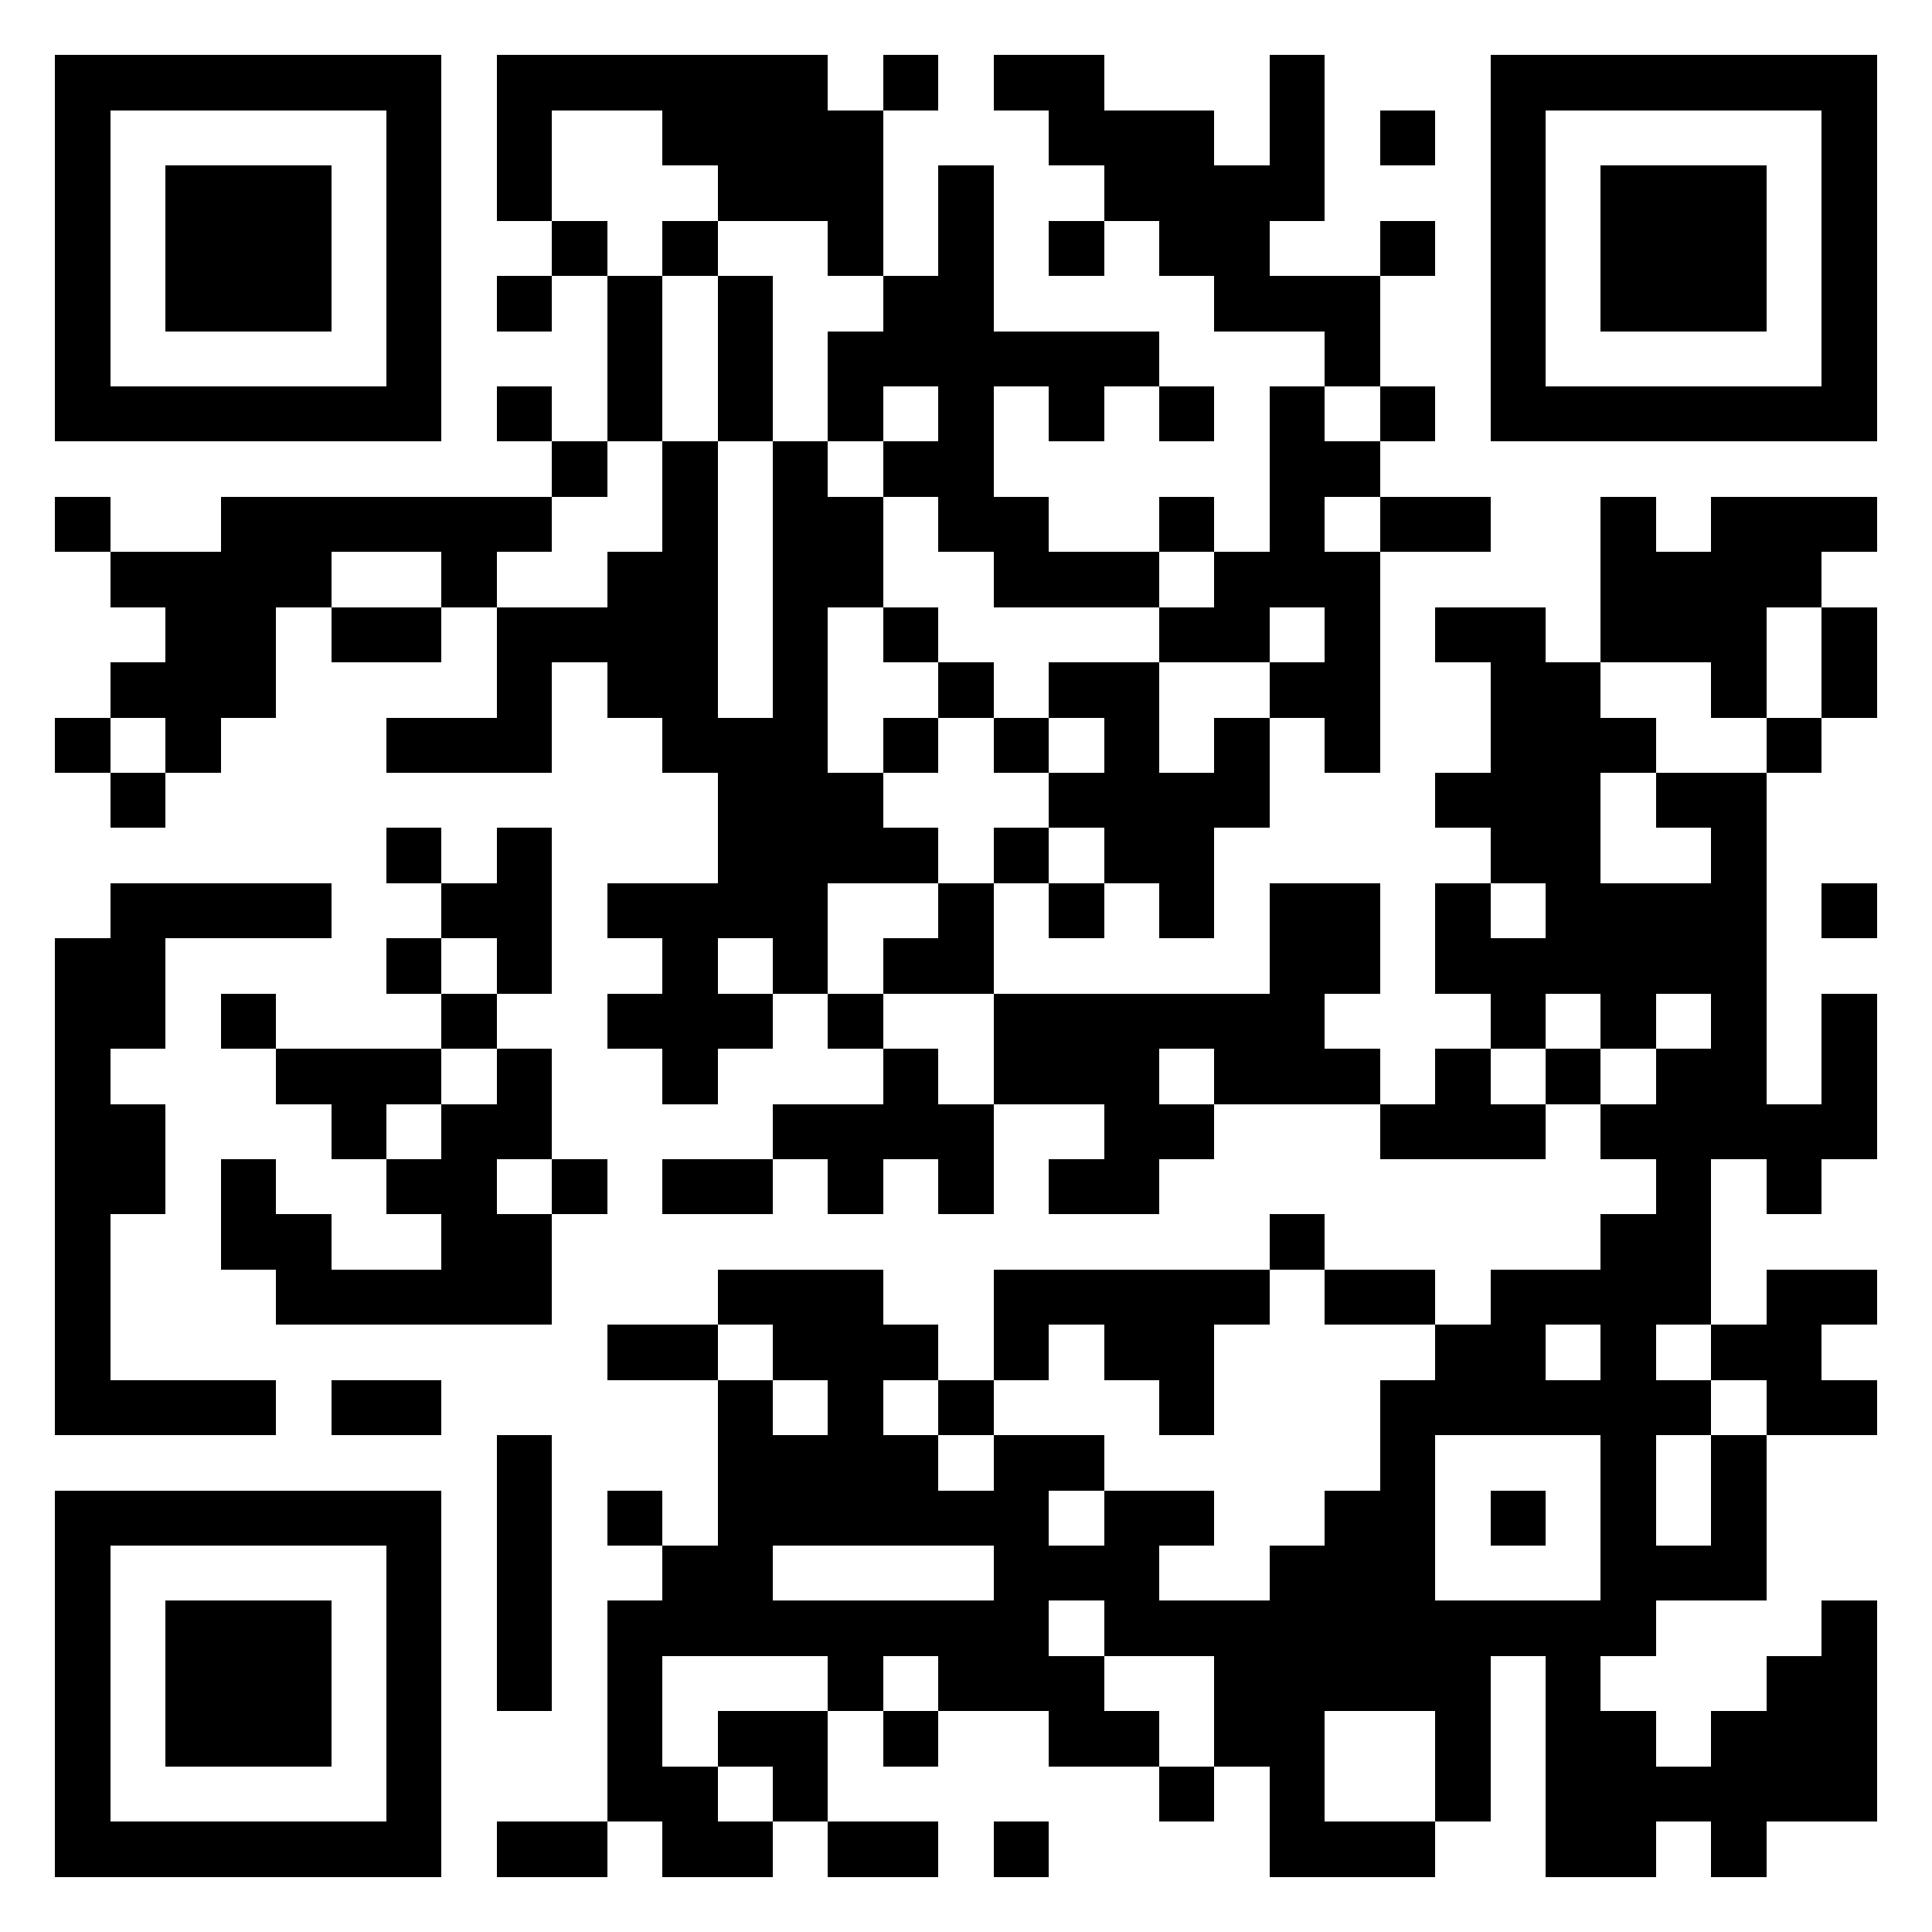
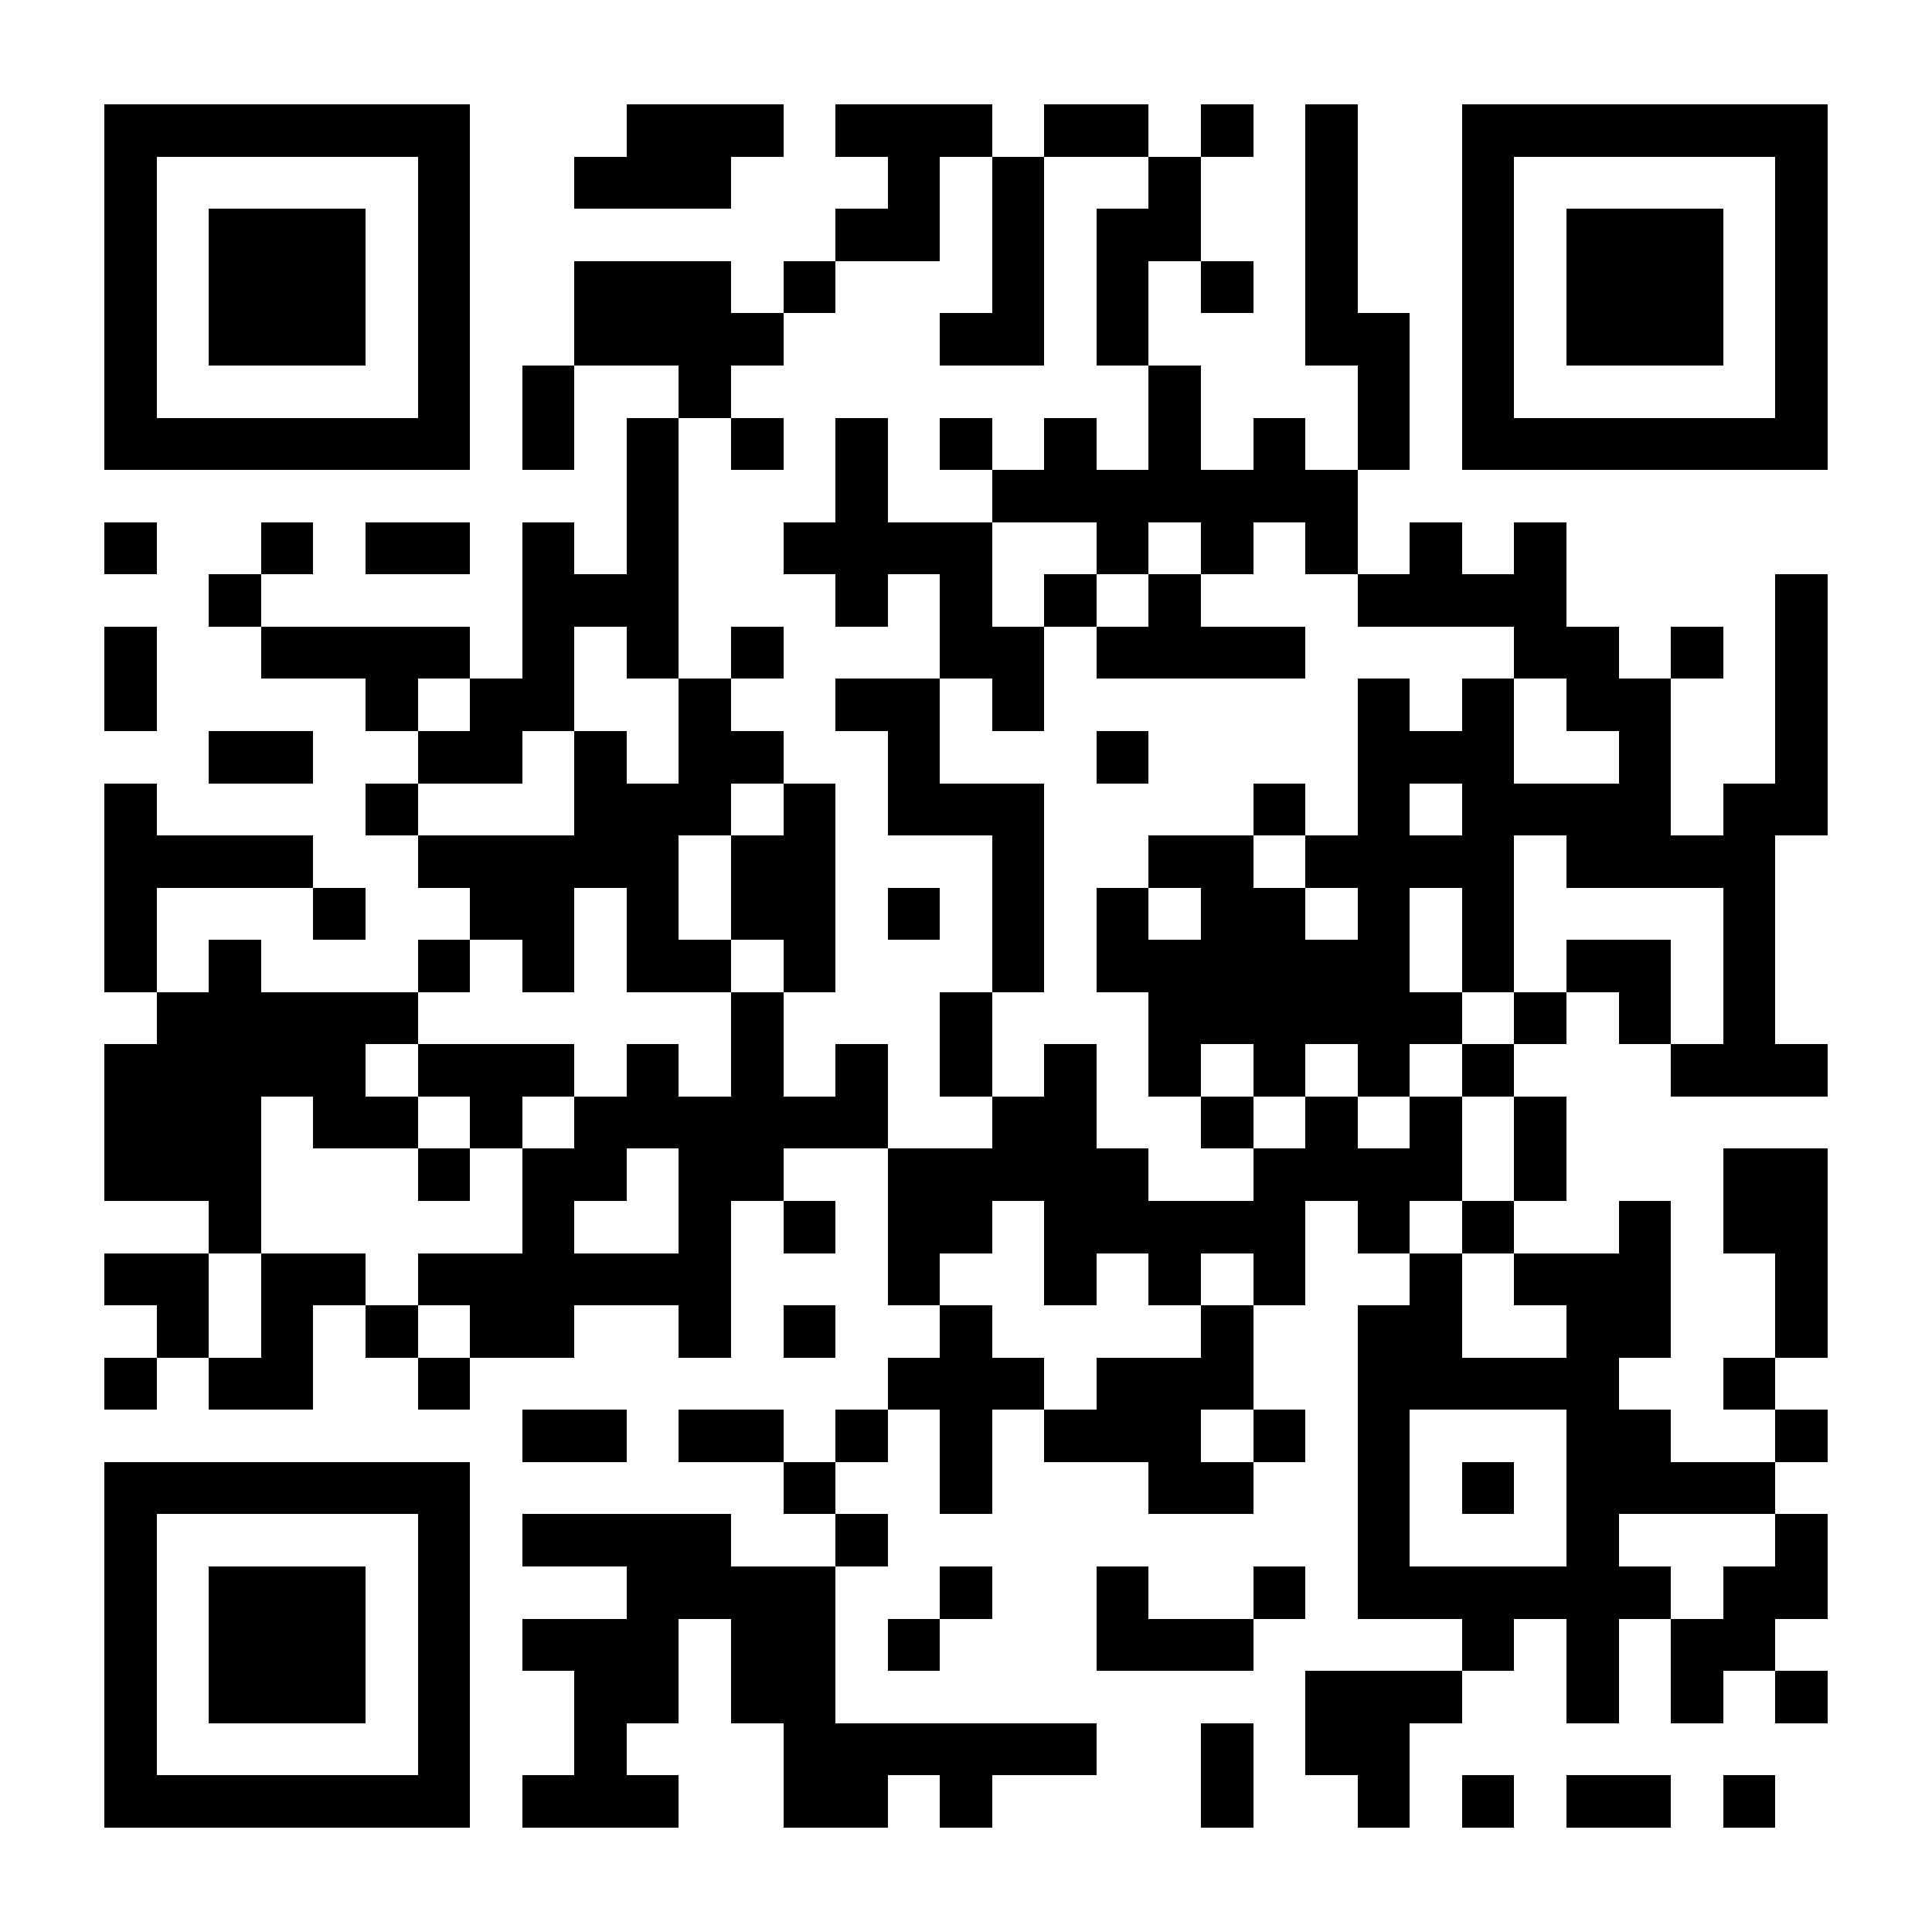
- <svg xmlns="http://www.w3.org/2000/svg" viewBox="0 0 35 35" shape-rendering="crispEdges">
-   <path fill="#ffffff" d="M0 0h35v35H0z" />
-   <path stroke="#000000" d="M1 1.5h7m1 0h6m1 0h1m1 0h2m3 0h1m3 0h7M1 2.5h1m5 0h1m1 0h1m2 0h4m3 0h3m1 0h1m1 0h1m1 0h1m5 0h1M1 3.5h1m1 0h3m1 0h1m1 0h1m3 0h3m1 0h1m2 0h4m3 0h1m1 0h3m1 0h1M1 4.5h1m1 0h3m1 0h1m2 0h1m1 0h1m2 0h1m1 0h1m1 0h1m1 0h2m2 0h1m1 0h1m1 0h3m1 0h1M1 5.5h1m1 0h3m1 0h1m1 0h1m1 0h1m1 0h1m2 0h2m4 0h3m2 0h1m1 0h3m1 0h1M1 6.5h1m5 0h1m3 0h1m1 0h1m1 0h6m3 0h1m2 0h1m5 0h1M1 7.5h7m1 0h1m1 0h1m1 0h1m1 0h1m1 0h1m1 0h1m1 0h1m1 0h1m1 0h1m1 0h7M10 8.5h1m1 0h1m1 0h1m1 0h2m5 0h2M1 9.5h1m2 0h6m2 0h1m1 0h2m1 0h2m2 0h1m1 0h1m1 0h2m2 0h1m1 0h3M2 10.5h4m2 0h1m2 0h2m1 0h2m2 0h3m1 0h3m4 0h4M3 11.5h2m1 0h2m1 0h4m1 0h1m1 0h1m4 0h2m1 0h1m1 0h2m1 0h3m1 0h1M2 12.5h3m4 0h1m1 0h2m1 0h1m2 0h1m1 0h2m2 0h2m2 0h2m2 0h1m1 0h1M1 13.5h1m1 0h1m3 0h3m2 0h3m1 0h1m1 0h1m1 0h1m1 0h1m1 0h1m2 0h3m2 0h1M2 14.5h1m10 0h3m3 0h4m3 0h3m1 0h2M7 15.5h1m1 0h1m3 0h4m1 0h1m1 0h2m5 0h2m2 0h1M2 16.5h4m2 0h2m1 0h4m2 0h1m1 0h1m1 0h1m1 0h2m1 0h1m1 0h4m1 0h1M1 17.5h2m4 0h1m1 0h1m2 0h1m1 0h1m1 0h2m5 0h2m1 0h6M1 18.5h2m1 0h1m3 0h1m2 0h3m1 0h1m2 0h6m3 0h1m1 0h1m1 0h1m1 0h1M1 19.5h1m3 0h3m1 0h1m2 0h1m3 0h1m1 0h3m1 0h3m1 0h1m1 0h1m1 0h2m1 0h1M1 20.5h2m3 0h1m1 0h2m4 0h4m2 0h2m3 0h3m1 0h5M1 21.5h2m1 0h1m2 0h2m1 0h1m1 0h2m1 0h1m1 0h1m1 0h2m9 0h1m1 0h1M1 22.5h1m2 0h2m2 0h2m13 0h1m5 0h2M1 23.5h1m3 0h5m3 0h3m2 0h5m1 0h2m1 0h4m1 0h2M1 24.5h1m9 0h2m1 0h3m1 0h1m1 0h2m4 0h2m1 0h1m1 0h2M1 25.5h4m1 0h2m5 0h1m1 0h1m1 0h1m3 0h1m3 0h6m1 0h2M9 26.5h1m3 0h4m1 0h2m5 0h1m3 0h1m1 0h1M1 27.5h7m1 0h1m1 0h1m1 0h6m1 0h2m2 0h2m1 0h1m1 0h1m1 0h1M1 28.5h1m5 0h1m1 0h1m2 0h2m4 0h3m2 0h3m3 0h3M1 29.5h1m1 0h3m1 0h1m1 0h1m1 0h8m1 0h10m3 0h1M1 30.5h1m1 0h3m1 0h1m1 0h1m1 0h1m3 0h1m1 0h3m2 0h5m1 0h1m3 0h2M1 31.5h1m1 0h3m1 0h1m3 0h1m1 0h2m1 0h1m2 0h2m1 0h2m2 0h1m1 0h2m1 0h3M1 32.5h1m5 0h1m3 0h2m1 0h1m6 0h1m1 0h1m2 0h1m1 0h6M1 33.5h7m1 0h2m1 0h2m1 0h2m1 0h1m4 0h3m2 0h2m1 0h1" />
+ <svg xmlns="http://www.w3.org/2000/svg" viewBox="0 0 37 37" shape-rendering="crispEdges">
+   <path fill="#ffffff" d="M0 0h37v37H0z" />
+   <path stroke="#000000" d="M2 2.5h7m3 0h3m1 0h3m1 0h2m1 0h1m1 0h1m2 0h7M2 3.5h1m5 0h1m2 0h3m3 0h1m1 0h1m2 0h1m2 0h1m2 0h1m5 0h1M2 4.5h1m1 0h3m1 0h1m7 0h2m1 0h1m1 0h2m2 0h1m2 0h1m1 0h3m1 0h1M2 5.5h1m1 0h3m1 0h1m2 0h3m1 0h1m3 0h1m1 0h1m1 0h1m1 0h1m2 0h1m1 0h3m1 0h1M2 6.5h1m1 0h3m1 0h1m2 0h4m3 0h2m1 0h1m3 0h2m1 0h1m1 0h3m1 0h1M2 7.5h1m5 0h1m1 0h1m2 0h1m8 0h1m3 0h1m1 0h1m5 0h1M2 8.5h7m1 0h1m1 0h1m1 0h1m1 0h1m1 0h1m1 0h1m1 0h1m1 0h1m1 0h1m1 0h7M12 9.5h1m3 0h1m2 0h7M2 10.5h1m2 0h1m1 0h2m1 0h1m1 0h1m2 0h4m2 0h1m1 0h1m1 0h1m1 0h1m1 0h1M4 11.5h1m5 0h3m3 0h1m1 0h1m1 0h1m1 0h1m3 0h4m4 0h1M2 12.5h1m2 0h4m1 0h1m1 0h1m1 0h1m3 0h2m1 0h4m4 0h2m1 0h1m1 0h1M2 13.5h1m4 0h1m1 0h2m2 0h1m2 0h2m1 0h1m6 0h1m1 0h1m1 0h2m2 0h1M4 14.5h2m2 0h2m1 0h1m1 0h2m2 0h1m3 0h1m4 0h3m2 0h1m2 0h1M2 15.5h1m4 0h1m3 0h3m1 0h1m1 0h3m4 0h1m1 0h1m1 0h4m1 0h2M2 16.5h4m2 0h5m1 0h2m3 0h1m2 0h2m1 0h4m1 0h4M2 17.5h1m3 0h1m2 0h2m1 0h1m1 0h2m1 0h1m1 0h1m1 0h1m1 0h2m1 0h1m1 0h1m4 0h1M2 18.5h1m1 0h1m3 0h1m1 0h1m1 0h2m1 0h1m3 0h1m1 0h6m1 0h1m1 0h2m1 0h1M3 19.5h5m6 0h1m3 0h1m3 0h6m1 0h1m1 0h1m1 0h1M2 20.5h5m1 0h3m1 0h1m1 0h1m1 0h1m1 0h1m1 0h1m1 0h1m1 0h1m1 0h1m1 0h1m3 0h3M2 21.5h3m1 0h2m1 0h1m1 0h6m2 0h2m2 0h1m1 0h1m1 0h1m1 0h1M2 22.5h3m3 0h1m1 0h2m1 0h2m2 0h5m2 0h4m1 0h1m3 0h2M4 23.5h1m5 0h1m2 0h1m1 0h1m1 0h2m1 0h5m1 0h1m1 0h1m2 0h1m1 0h2M2 24.5h2m1 0h2m1 0h6m3 0h1m2 0h1m1 0h1m1 0h1m2 0h1m1 0h3m2 0h1M3 25.5h1m1 0h1m1 0h1m1 0h2m2 0h1m1 0h1m2 0h1m4 0h1m2 0h2m2 0h2m2 0h1M2 26.5h1m1 0h2m2 0h1m8 0h3m1 0h3m2 0h5m2 0h1M10 27.5h2m1 0h2m1 0h1m1 0h1m1 0h3m1 0h1m1 0h1m3 0h2m2 0h1M2 28.5h7m6 0h1m2 0h1m3 0h2m2 0h1m1 0h1m1 0h4M2 29.5h1m5 0h1m1 0h4m2 0h1m9 0h1m3 0h1m3 0h1M2 30.5h1m1 0h3m1 0h1m3 0h4m2 0h1m2 0h1m2 0h1m1 0h6m1 0h2M2 31.5h1m1 0h3m1 0h1m1 0h3m1 0h2m1 0h1m3 0h3m4 0h1m1 0h1m1 0h2M2 32.5h1m1 0h3m1 0h1m2 0h2m1 0h2m9 0h3m2 0h1m1 0h1m1 0h1M2 33.5h1m5 0h1m2 0h1m3 0h6m2 0h1m1 0h2M2 34.5h7m1 0h3m2 0h2m1 0h1m4 0h1m2 0h1m1 0h1m1 0h2m1 0h1" />
</svg>
